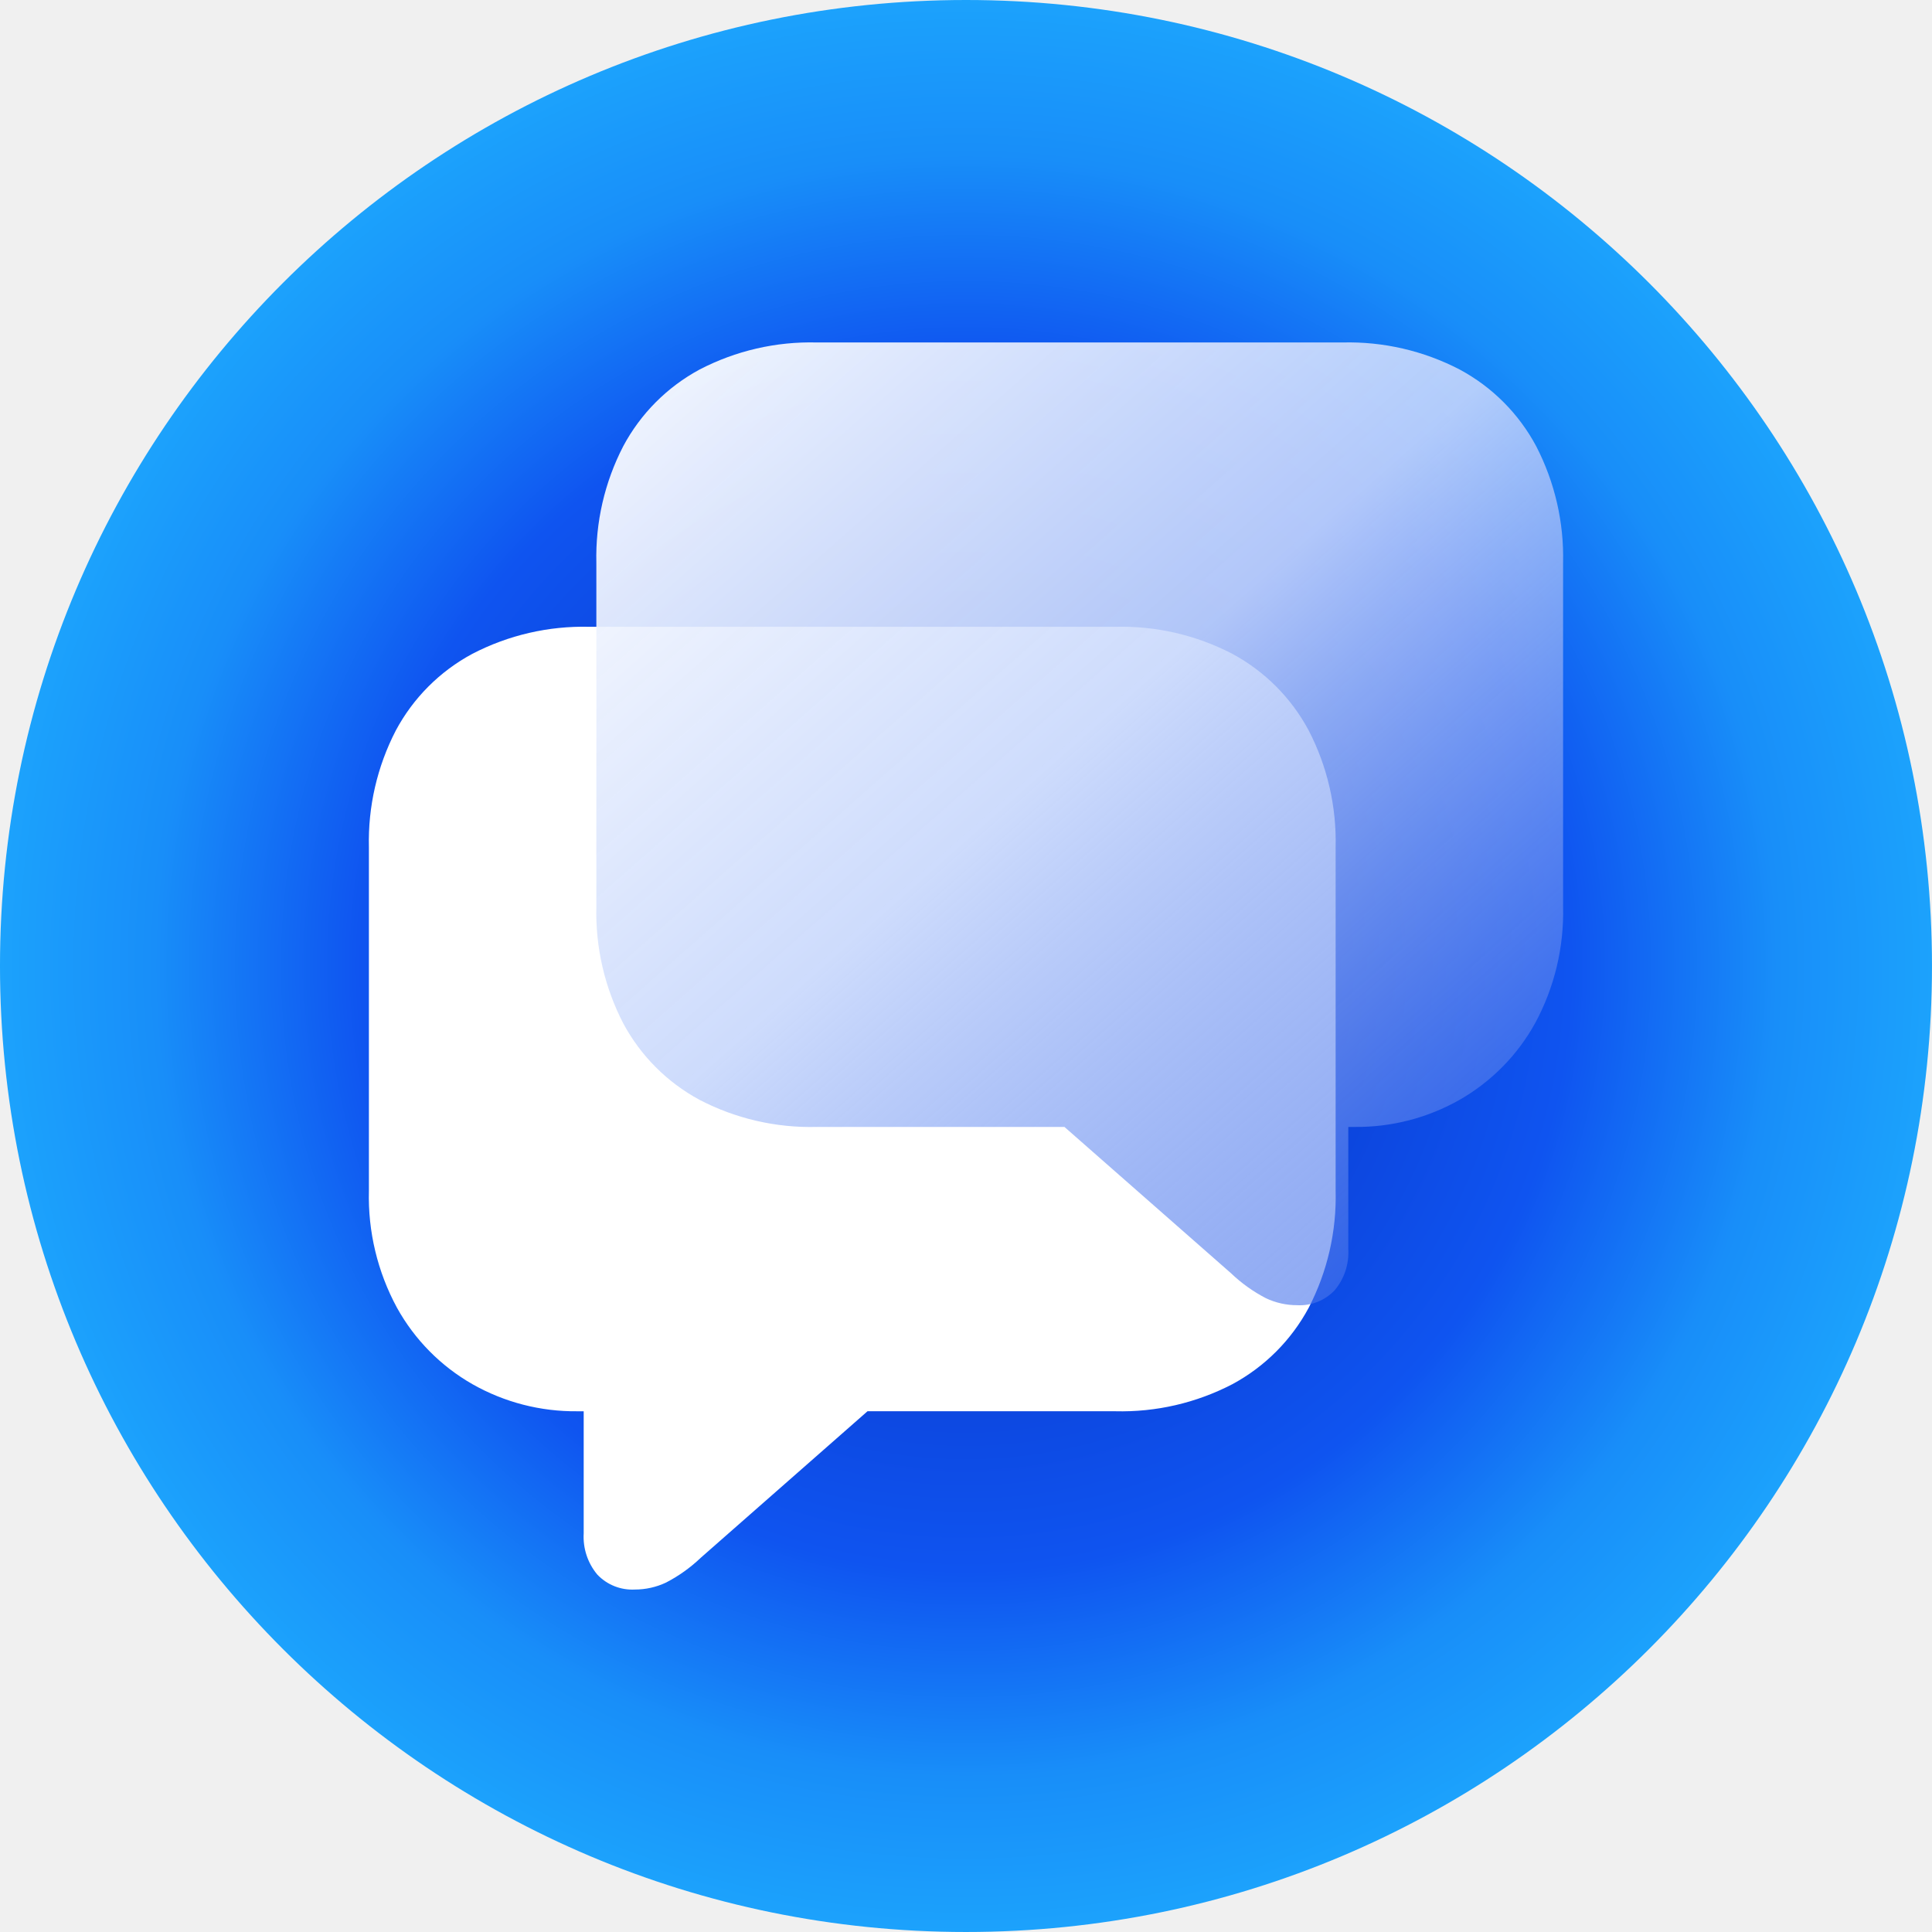
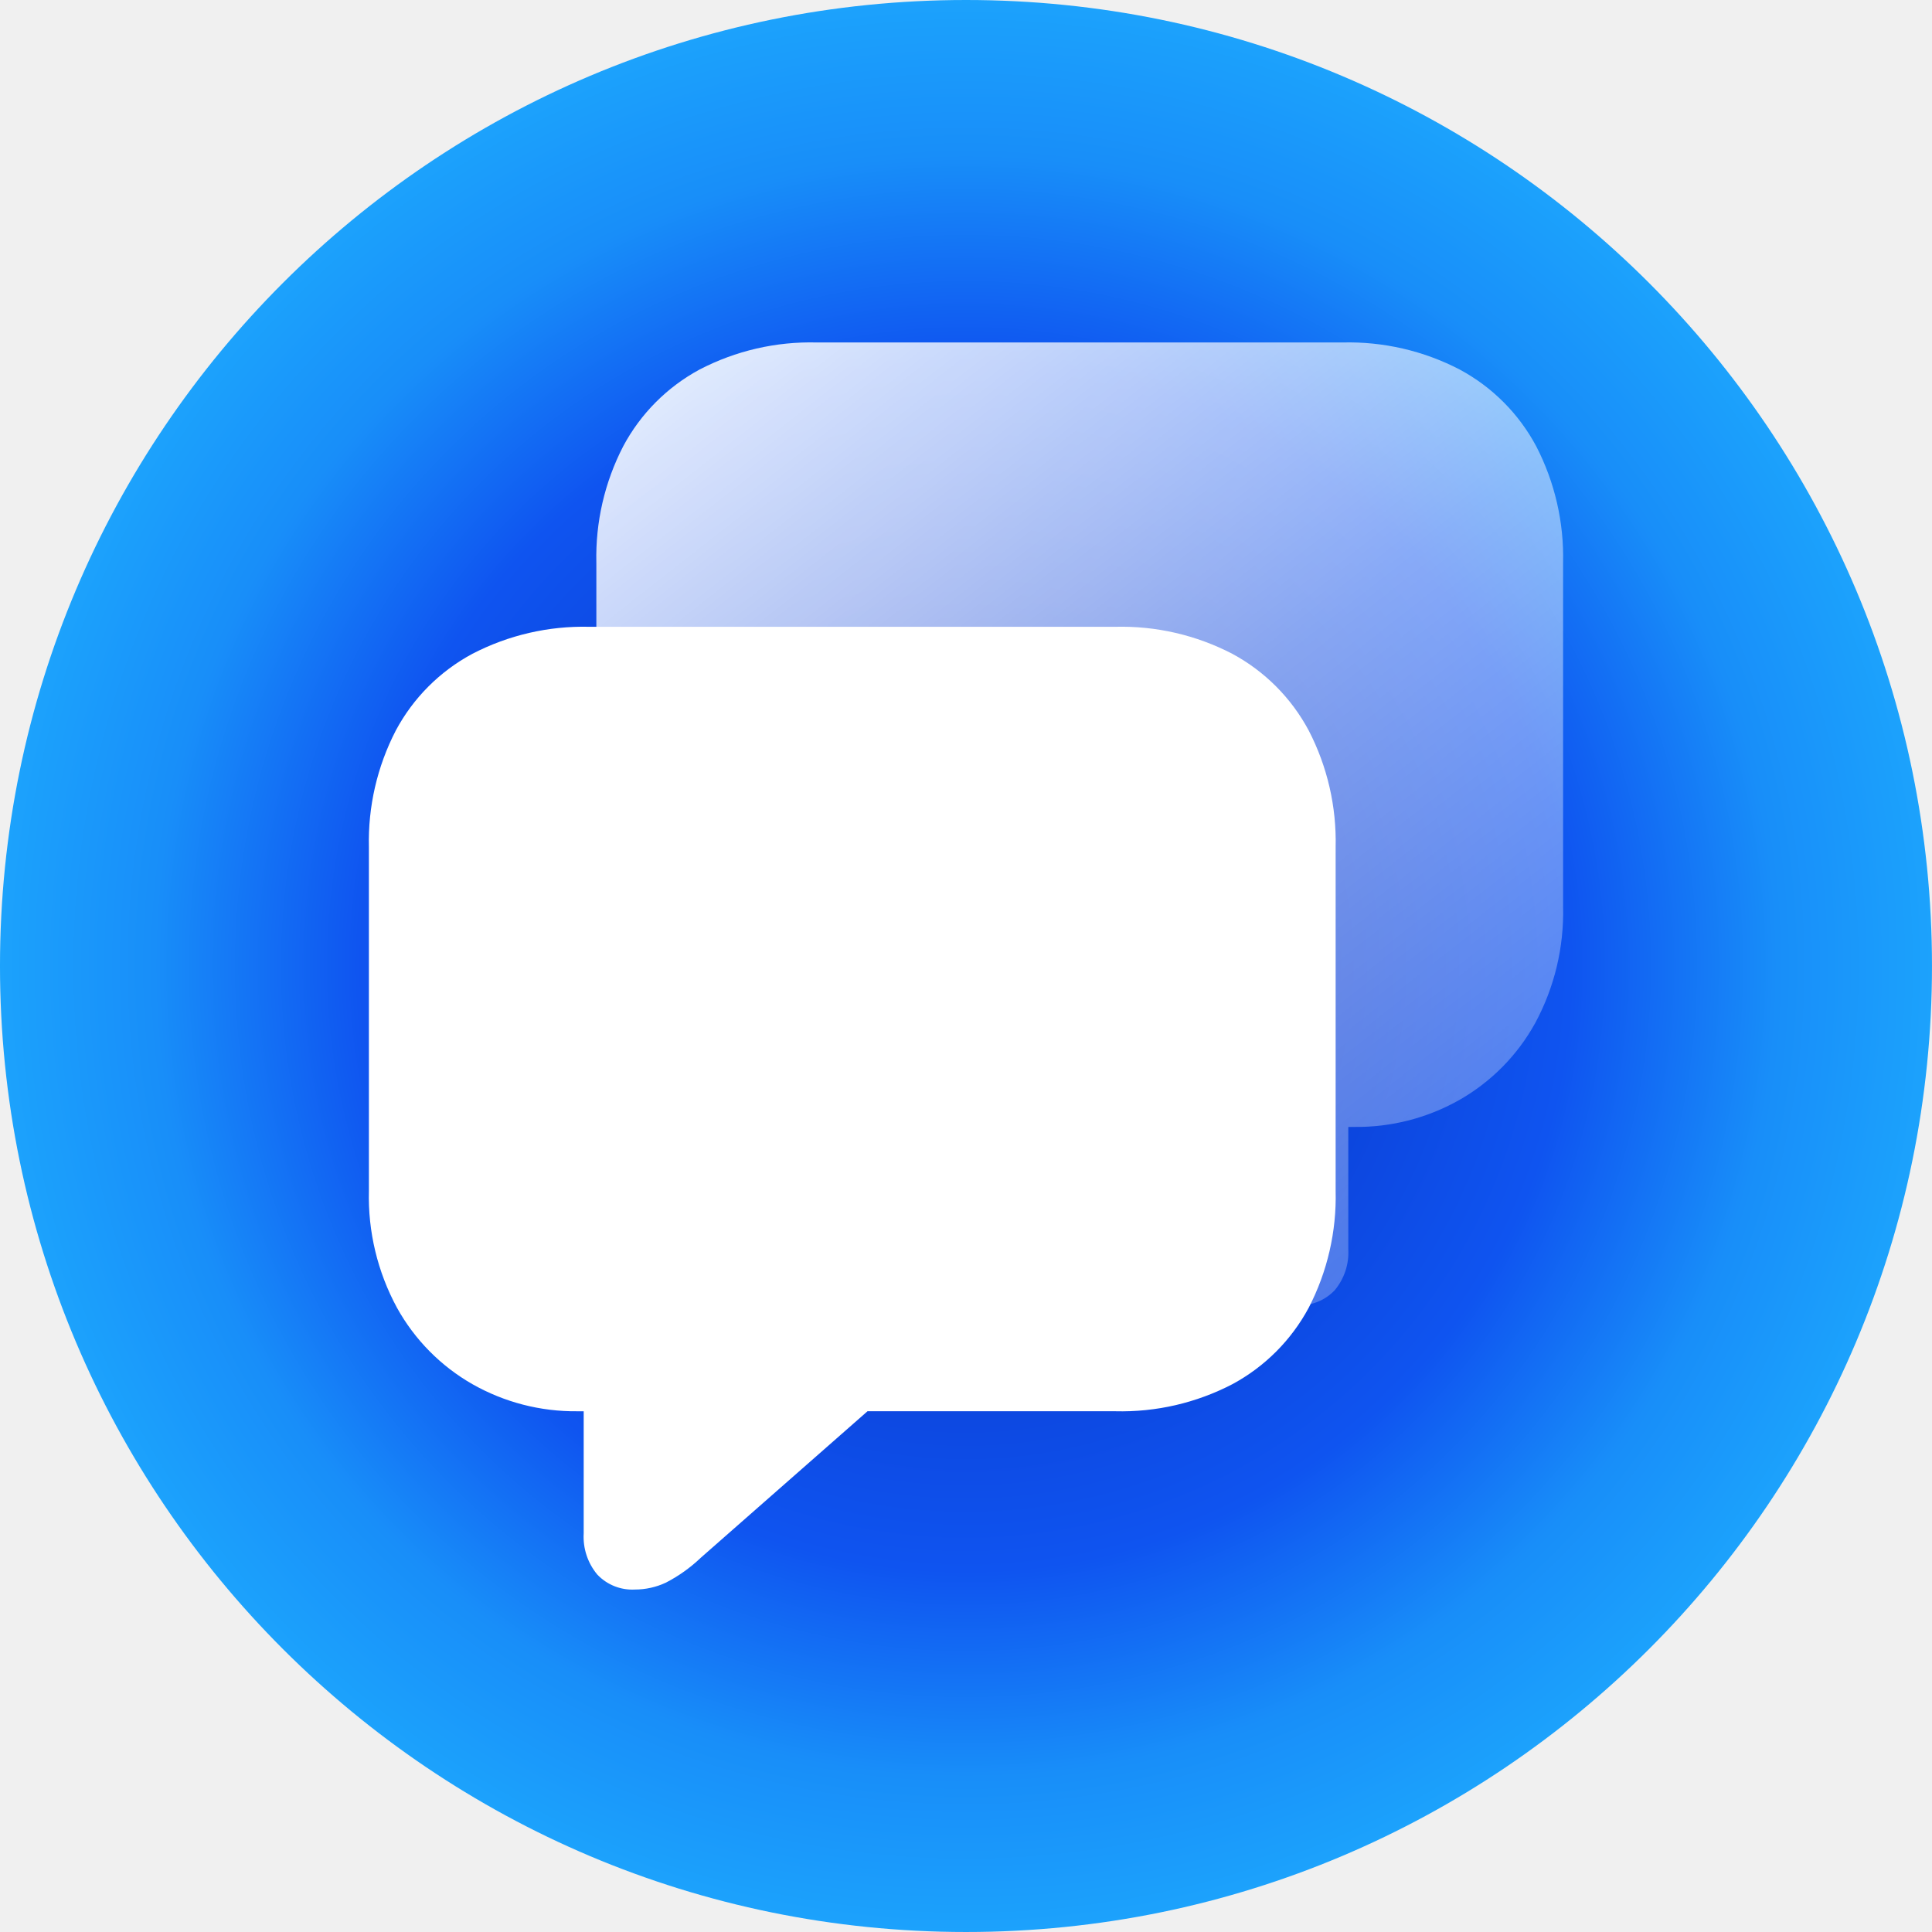
<svg xmlns="http://www.w3.org/2000/svg" width="272" height="272" viewBox="0 0 271.795 271.795">
  <defs>
    <radialGradient id="radial-gradient" cx="0.5" cy="0.5" r="0.5" gradientUnits="objectBoundingBox">
      <stop offset="0" stop-color="#cb0000" />
      <stop offset="0.424" stop-color="#b42a25" />
      <stop offset="0.719" stop-color="#e6170c" />
      <stop offset="1" stop-color="#ff7067" stop-opacity="0.827" />
    </radialGradient>
    <filter id="路径_4592" x="431.088" y="53.154" width="214.323" height="66.87" filterUnits="userSpaceOnUse">
      <feOffset dy="6" input="SourceAlpha" />
      <feGaussianBlur stdDeviation="5" result="blur" />
      <feFlood flood-opacity="0.161" />
      <feComposite operator="in" in2="blur" />
      <feComposite in="SourceGraphic" />
    </filter>
    <filter id="路径_4593" x="584.55" y="166.746" width="54.861" height="54.871" filterUnits="userSpaceOnUse">
      <feOffset dy="3" input="SourceAlpha" />
      <feGaussianBlur stdDeviation="3" result="blur-2" />
      <feFlood flood-opacity="0.161" />
      <feComposite operator="in" in2="blur-2" />
      <feComposite in="SourceGraphic" />
    </filter>
    <filter id="矩形_148107" x="584.549" y="93.025" width="54.861" height="54.861" filterUnits="userSpaceOnUse">
      <feOffset dy="3" input="SourceAlpha" />
      <feGaussianBlur stdDeviation="3" result="blur-3" />
      <feFlood flood-opacity="0.161" />
      <feComposite operator="in" in2="blur-3" />
      <feComposite in="SourceGraphic" />
    </filter>
    <filter id="矩形_148108" x="547.679" y="129.886" width="54.87" height="54.861" filterUnits="userSpaceOnUse">
      <feOffset dy="3" input="SourceAlpha" />
      <feGaussianBlur stdDeviation="3" result="blur-4" />
      <feFlood flood-opacity="0.161" />
      <feComposite operator="in" in2="blur-4" />
      <feComposite in="SourceGraphic" />
    </filter>
    <filter id="矩形_148109" x="510.818" y="166.747" width="54.861" height="54.87" filterUnits="userSpaceOnUse">
      <feOffset dy="3" input="SourceAlpha" />
      <feGaussianBlur stdDeviation="3" result="blur-5" />
      <feFlood flood-opacity="0.161" />
      <feComposite operator="in" in2="blur-5" />
      <feComposite in="SourceGraphic" />
    </filter>
    <filter id="矩形_148110" x="510.818" y="93.025" width="54.861" height="54.861" filterUnits="userSpaceOnUse">
      <feOffset dy="3" input="SourceAlpha" />
      <feGaussianBlur stdDeviation="3" result="blur-6" />
      <feFlood flood-opacity="0.161" />
      <feComposite operator="in" in2="blur-6" />
      <feComposite in="SourceGraphic" />
    </filter>
    <filter id="矩形_148111" x="473.957" y="129.886" width="54.861" height="54.861" filterUnits="userSpaceOnUse">
      <feOffset dy="3" input="SourceAlpha" />
      <feGaussianBlur stdDeviation="3" result="blur-7" />
      <feFlood flood-opacity="0.161" />
      <feComposite operator="in" in2="blur-7" />
      <feComposite in="SourceGraphic" />
    </filter>
    <filter id="路径_4594" x="437.088" y="166.746" width="54.87" height="54.871" filterUnits="userSpaceOnUse">
      <feOffset dy="3" input="SourceAlpha" />
      <feGaussianBlur stdDeviation="3" result="blur-8" />
      <feFlood flood-opacity="0.161" />
      <feComposite operator="in" in2="blur-8" />
      <feComposite in="SourceGraphic" />
    </filter>
    <filter id="矩形_148112" x="437.087" y="93.025" width="54.87" height="54.861" filterUnits="userSpaceOnUse">
      <feOffset dy="3" input="SourceAlpha" />
      <feGaussianBlur stdDeviation="3" result="blur-9" />
      <feFlood flood-opacity="0.161" />
      <feComposite operator="in" in2="blur-9" />
      <feComposite in="SourceGraphic" />
    </filter>
    <radialGradient id="radial-gradient-2" cx="0.5" cy="0.5" r="0.5" gradientUnits="objectBoundingBox">
      <stop offset="0" stop-color="#be9200" />
      <stop offset="0.429" stop-color="#d0a61c" />
      <stop offset="0.764" stop-color="#f5cf00" />
      <stop offset="0.906" stop-color="#f2ca44" />
      <stop offset="1" stop-color="#f4cf01" />
    </radialGradient>
    <radialGradient id="radial-gradient-3" cx="0.5" cy="0.5" r="0.5" gradientUnits="objectBoundingBox">
      <stop offset="0" stop-color="#009a8a" />
      <stop offset="0.266" stop-color="#04a594" />
      <stop offset="0.562" stop-color="#06c1ac" />
      <stop offset="0.882" stop-color="#03e9cf" />
      <stop offset="1" stop-color="#01f4d9" />
    </radialGradient>
    <radialGradient id="radial-gradient-4" cx="0.5" cy="0.5" r="0.5" gradientUnits="objectBoundingBox">
      <stop offset="0" stop-color="#0626b7" />
      <stop offset="0.621" stop-color="#0f54f0" />
      <stop offset="0.833" stop-color="#188ef9" />
      <stop offset="1" stop-color="#1ca3fc" />
    </radialGradient>
-     <linearGradient id="tk-glass" x1="0.05" y1="0" x2="0.95" y2="1">
-       <stop offset="0" stop-color="#ffffff" stop-opacity=".95" />
-       <stop offset=".45" stop-color="#c7d7fc" stop-opacity=".88" />
-       <stop offset="1" stop-color="#2d5fe8" stop-opacity=".55" />
+     <linearGradient id="tk-glass" x1="0.1" y1="0" x2="0.9" y2="1">
+       <stop offset="0" stop-color="#ffffff" stop-opacity=".88" />
+       <stop offset=".5" stop-color="#ffffff" stop-opacity=".5" />
+       <stop offset="1" stop-color="#ffffff" stop-opacity=".22" />
    </linearGradient>
  </defs>
  <g id="组_75803" data-name="组 75803" transform="translate(-192.854 -594.205)">
    <g id="组_75693" data-name="组 75693" transform="translate(-820.795 400)">
      <circle id="椭圆_110" data-name="椭圆 110" cx="135.897" cy="135.897" r="135.897" transform="translate(1416 194.205)" fill="url(#radial-gradient)" />
      <g id="组_75520" data-name="组 75520" transform="translate(1459.736 256.359)">
        <path id="路径_4591" data-name="路径 4591" d="M-1666.543,2280.287v85.8q0,12.428-7.21,18.633t-21.734,6.212h-126.331q-14.519,0-21.781-6.212t-7.257-18.633v-85.8Z" transform="translate(1850.86 -2243.45)" fill="#fff" stroke="#000" stroke-linecap="round" stroke-linejoin="round" stroke-width="0.5" opacity="0.2" />
        <g id="组_75519" data-name="组 75519" transform="translate(-0.001 0)">
          <g id="组_75518" data-name="组 75518">
            <g transform="matrix(1, 0, 0, 1, -446.09, -62.15)" filter="url(#路径_4592)">
              <path id="路径_4592-2" data-name="路径 4592" d="M-1695.482,2241.2q14.519,0,21.734,6.211t7.21,18.633v12.026h-184.323v-12.026q0-12.427,7.267-18.633t21.781-6.211Z" transform="translate(2296.95 -2179.05)" fill="#ff3b30" />
            </g>
            <g transform="matrix(1, 0, 0, 1, -446.09, -62.15)" filter="url(#路径_4593)">
              <path id="路径_4593-2" data-name="路径 4593" d="M-1657.54,2358.542v12.083q0,12.427-7.21,18.633-6.573,5.655-19.208,6.155H-1694.4v-36.871Z" transform="translate(2287.95 -2185.8)" fill="#fff" />
            </g>
            <g transform="matrix(1, 0, 0, 1, -446.09, -62.15)" filter="url(#矩形_148107)">
              <rect id="矩形_148107-2" data-name="矩形 148107" width="36.861" height="36.861" transform="translate(593.55 99.03)" fill="#fff" />
            </g>
            <g transform="matrix(1, 0, 0, 1, -446.09, -62.15)" filter="url(#矩形_148108)">
              <rect id="矩形_148108-2" data-name="矩形 148108" width="36.87" height="36.861" transform="translate(556.68 135.89)" fill="#fff" />
            </g>
            <g transform="matrix(1, 0, 0, 1, -446.09, -62.15)" filter="url(#矩形_148109)">
              <rect id="矩形_148109-2" data-name="矩形 148109" width="36.861" height="36.87" transform="translate(519.82 172.75)" fill="#fff" />
            </g>
            <g transform="matrix(1, 0, 0, 1, -446.09, -62.15)" filter="url(#矩形_148110)">
              <rect id="矩形_148110-2" data-name="矩形 148110" width="36.861" height="36.861" transform="translate(519.82 99.03)" fill="#fff" />
            </g>
            <g transform="matrix(1, 0, 0, 1, -446.09, -62.15)" filter="url(#矩形_148111)">
              <rect id="矩形_148111-2" data-name="矩形 148111" width="36.861" height="36.861" transform="translate(482.96 135.89)" fill="#fff" />
            </g>
            <g transform="matrix(1, 0, 0, 1, -446.09, -62.15)" filter="url(#路径_4594)">
              <path id="路径_4594-2" data-name="路径 4594" d="M-1813.991,2358.542v36.871h-10.349q-12.639-.5-19.255-6.155-7.267-6.207-7.267-18.633v-12.083Z" transform="translate(2296.95 -2185.8)" fill="#fff" />
            </g>
            <g transform="matrix(1, 0, 0, 1, -446.09, -62.15)" filter="url(#矩形_148112)">
              <rect id="矩形_148112-2" data-name="矩形 148112" width="36.87" height="36.861" transform="translate(446.09 99.03)" fill="#fff" />
            </g>
          </g>
        </g>
      </g>
    </g>
    <g id="组_75745" data-name="组 75745" transform="translate(403 30)">
      <g id="组_75636" data-name="组 75636">
        <circle id="椭圆_115" data-name="椭圆 115" cx="135.897" cy="135.897" r="135.897" transform="translate(600.205 564.205)" fill="url(#radial-gradient-2)" />
      </g>
      <path id="路径_5461" data-name="路径 5461" d="M37.315,78.619H173.146q13.573,0,20.546-6.988t6.973-20.355V-44.3q0-13.369-6.973-20.34t-20.546-6.972H37.283q-13.436,0-20.477,6.972T9.766-44.3V51.276q0,13.367,7.057,20.355T37.315,78.619Zm1.612-19.255q-4.8,0-7.371-2.455t-2.572-7.557V-42.341q0-5.066,2.556-7.539T38.9-52.353H171.535q4.833,0,7.389,2.473t2.556,7.539V49.352q0,5.1-2.556,7.557t-7.389,2.455Z" transform="translate(630.887 696.597)" fill="#fff" opacity="0.999" />
      <path id="路径_5462" data-name="路径 5462" d="M58.065-51.882A8.161,8.161,0,0,1,52-54.642a9.036,9.036,0,0,1-2.635-6.441,8.825,8.825,0,0,1,2.593-6.357,8.229,8.229,0,0,1,6.106-2.677H170.154a8.919,8.919,0,0,1,6.482,2.677,8.619,8.619,0,0,1,2.719,6.357,8.893,8.893,0,0,1-2.719,6.441,8.785,8.785,0,0,1-6.482,2.76Zm0,33.962A8.161,8.161,0,0,1,52-20.681a9.035,9.035,0,0,1-2.635-6.441,8.87,8.87,0,0,1,2.593-6.316,8.172,8.172,0,0,1,6.106-2.718H170.154a8.851,8.851,0,0,1,6.482,2.718,8.664,8.664,0,0,1,2.719,6.316,8.893,8.893,0,0,1-2.719,6.441,8.784,8.784,0,0,1-6.482,2.761Zm0,34.045A8.161,8.161,0,0,1,52,13.364a9.035,9.035,0,0,1-2.635-6.441A8.869,8.869,0,0,1,51.958.608a8.172,8.172,0,0,1,6.106-2.719h73.527a8.472,8.472,0,0,1,6.4,2.677,8.9,8.9,0,0,1,2.551,6.357,9.192,9.192,0,0,1-2.551,6.441,8.35,8.35,0,0,1-6.4,2.76Z" transform="translate(621.742 727.099)" fill="#f5d55f" />
    </g>
    <g id="组_75746" data-name="组 75746" transform="translate(811 30)">
      <circle id="椭圆_115-2" data-name="椭圆 115" cx="135.897" cy="135.897" r="135.897" transform="translate(600.205 564.205)" fill="url(#radial-gradient-3)" />
      <g id="Regular-M" transform="translate(648.66 631.868)">
        <path id="路径_4628" data-name="路径 4628" d="M929.49,2881.72q4.752,0,9.742-4.99l68.907-68.195q-4.436-4.2-16.235-4.2H864.383q-10.058,0-13.939,3.882l69.3,68.512Q924.658,2881.72,929.49,2881.72Zm-85.62,46.334,56-55.364-56.156-55.364q-1.822,3.406-1.821,11.485v87.441Q841.89,2924.648,843.87,2928.054Zm22.889,12.752H994.278q9.9,0,13.861-3.8l-57.106-56.552-5.227,5.306q-8,7.6-16.315,7.6-8.4,0-16.316-7.6l-5.307-5.306-56.947,56.473Q855.434,2940.806,866.759,2940.806Zm148.112-12.831q1.9-3.486,1.9-11.723v-87.441q0-8-1.743-11.247l-56,55.126Z" transform="translate(-841.89 -2804.336)" fill="#d6faf4" />
      </g>
      <g id="Regular-M-2" data-name="Regular-M" transform="translate(657.699 631.868)">
        <g id="组_75586" data-name="组 75586" transform="translate(-0.001 0)">
          <g id="组_75585" data-name="组 75585">
            <path id="路径_4629" data-name="路径 4629" d="M1007.576,2808.508l-68.52,67.811q-4.956,4.971-9.683,4.961-4.8,0-9.693-4.961l-68.912-68.127q3.865-3.851,13.859-3.86h126.81Q1003.175,2804.332,1007.576,2808.508Z" transform="translate(-850.769 -2804.332)" fill="#d6faf4" />
          </g>
        </g>
      </g>
    </g>
    <g id="组_75747" data-name="组 75747" transform="translate(-1741.352 1782)">
      <g id="组_75681" data-name="组 75681" transform="translate(518.205 -1382)">
        <circle id="椭圆_110-2" data-name="椭圆 110" cx="135.897" cy="135.897" r="135.897" transform="translate(1416 194.205)" fill="url(#radial-gradient-4)" />
      </g>
      <g id="Black-L" transform="translate(1986.104 -1099.617)">
        <path id="路径_2925" data-name="路径 2925" d="M53.474,32.9a10.263,10.263,0,0,0,4.39-.981,21.23,21.23,0,0,0,4.9-3.5l23.445-20.6h34.841a33.85,33.85,0,0,0,16.486-3.806A26.4,26.4,0,0,0,148.282-6.751a33.92,33.92,0,0,0,3.783-16.44V-71.528a33.954,33.954,0,0,0-3.783-16.416,26.363,26.363,0,0,0-10.742-10.789,33.851,33.851,0,0,0-16.486-3.806H47.075a33.887,33.887,0,0,0-16.463,3.806A26.328,26.328,0,0,0,19.847-87.944a33.953,33.953,0,0,0-3.783,16.416V-23.19a32.779,32.779,0,0,0,3.946,16.44A28.021,28.021,0,0,0,30.636,4.014,29.28,29.28,0,0,0,45.394,7.821h.887V25.008A8.278,8.278,0,0,0,48.2,30.8,6.781,6.781,0,0,0,53.474,32.9Z" transform="translate(-16.065 102.539)" fill="#fff" />
      </g>
      <g id="Black-L-2" data-name="Black-L" transform="translate(2018.102 -1139.617)">
        <path id="路径_2925-2" data-name="路径 2925" d="M114.655,32.9a10.263,10.263,0,0,1-4.39-.981,21.23,21.23,0,0,1-4.9-3.5L81.916,7.821H47.076A33.85,33.85,0,0,1,30.59,4.014,26.4,26.4,0,0,1,19.847-6.751a33.92,33.92,0,0,1-3.783-16.44V-71.528a33.953,33.953,0,0,1,3.783-16.416A26.363,26.363,0,0,1,30.59-98.733a33.851,33.851,0,0,1,16.486-3.806h73.978a33.887,33.887,0,0,1,16.463,3.806,26.328,26.328,0,0,1,10.765,10.789,33.953,33.953,0,0,1,3.783,16.416V-23.19a32.779,32.779,0,0,1-3.946,16.44A28.021,28.021,0,0,1,137.493,4.014a29.28,29.28,0,0,1-14.758,3.806h-.887V25.008a8.278,8.278,0,0,1-1.915,5.791A6.781,6.781,0,0,1,114.655,32.9Z" transform="translate(-16.065 102.539)" fill="url(#tk-glass)" />
      </g>
    </g>
  </g>
</svg>
